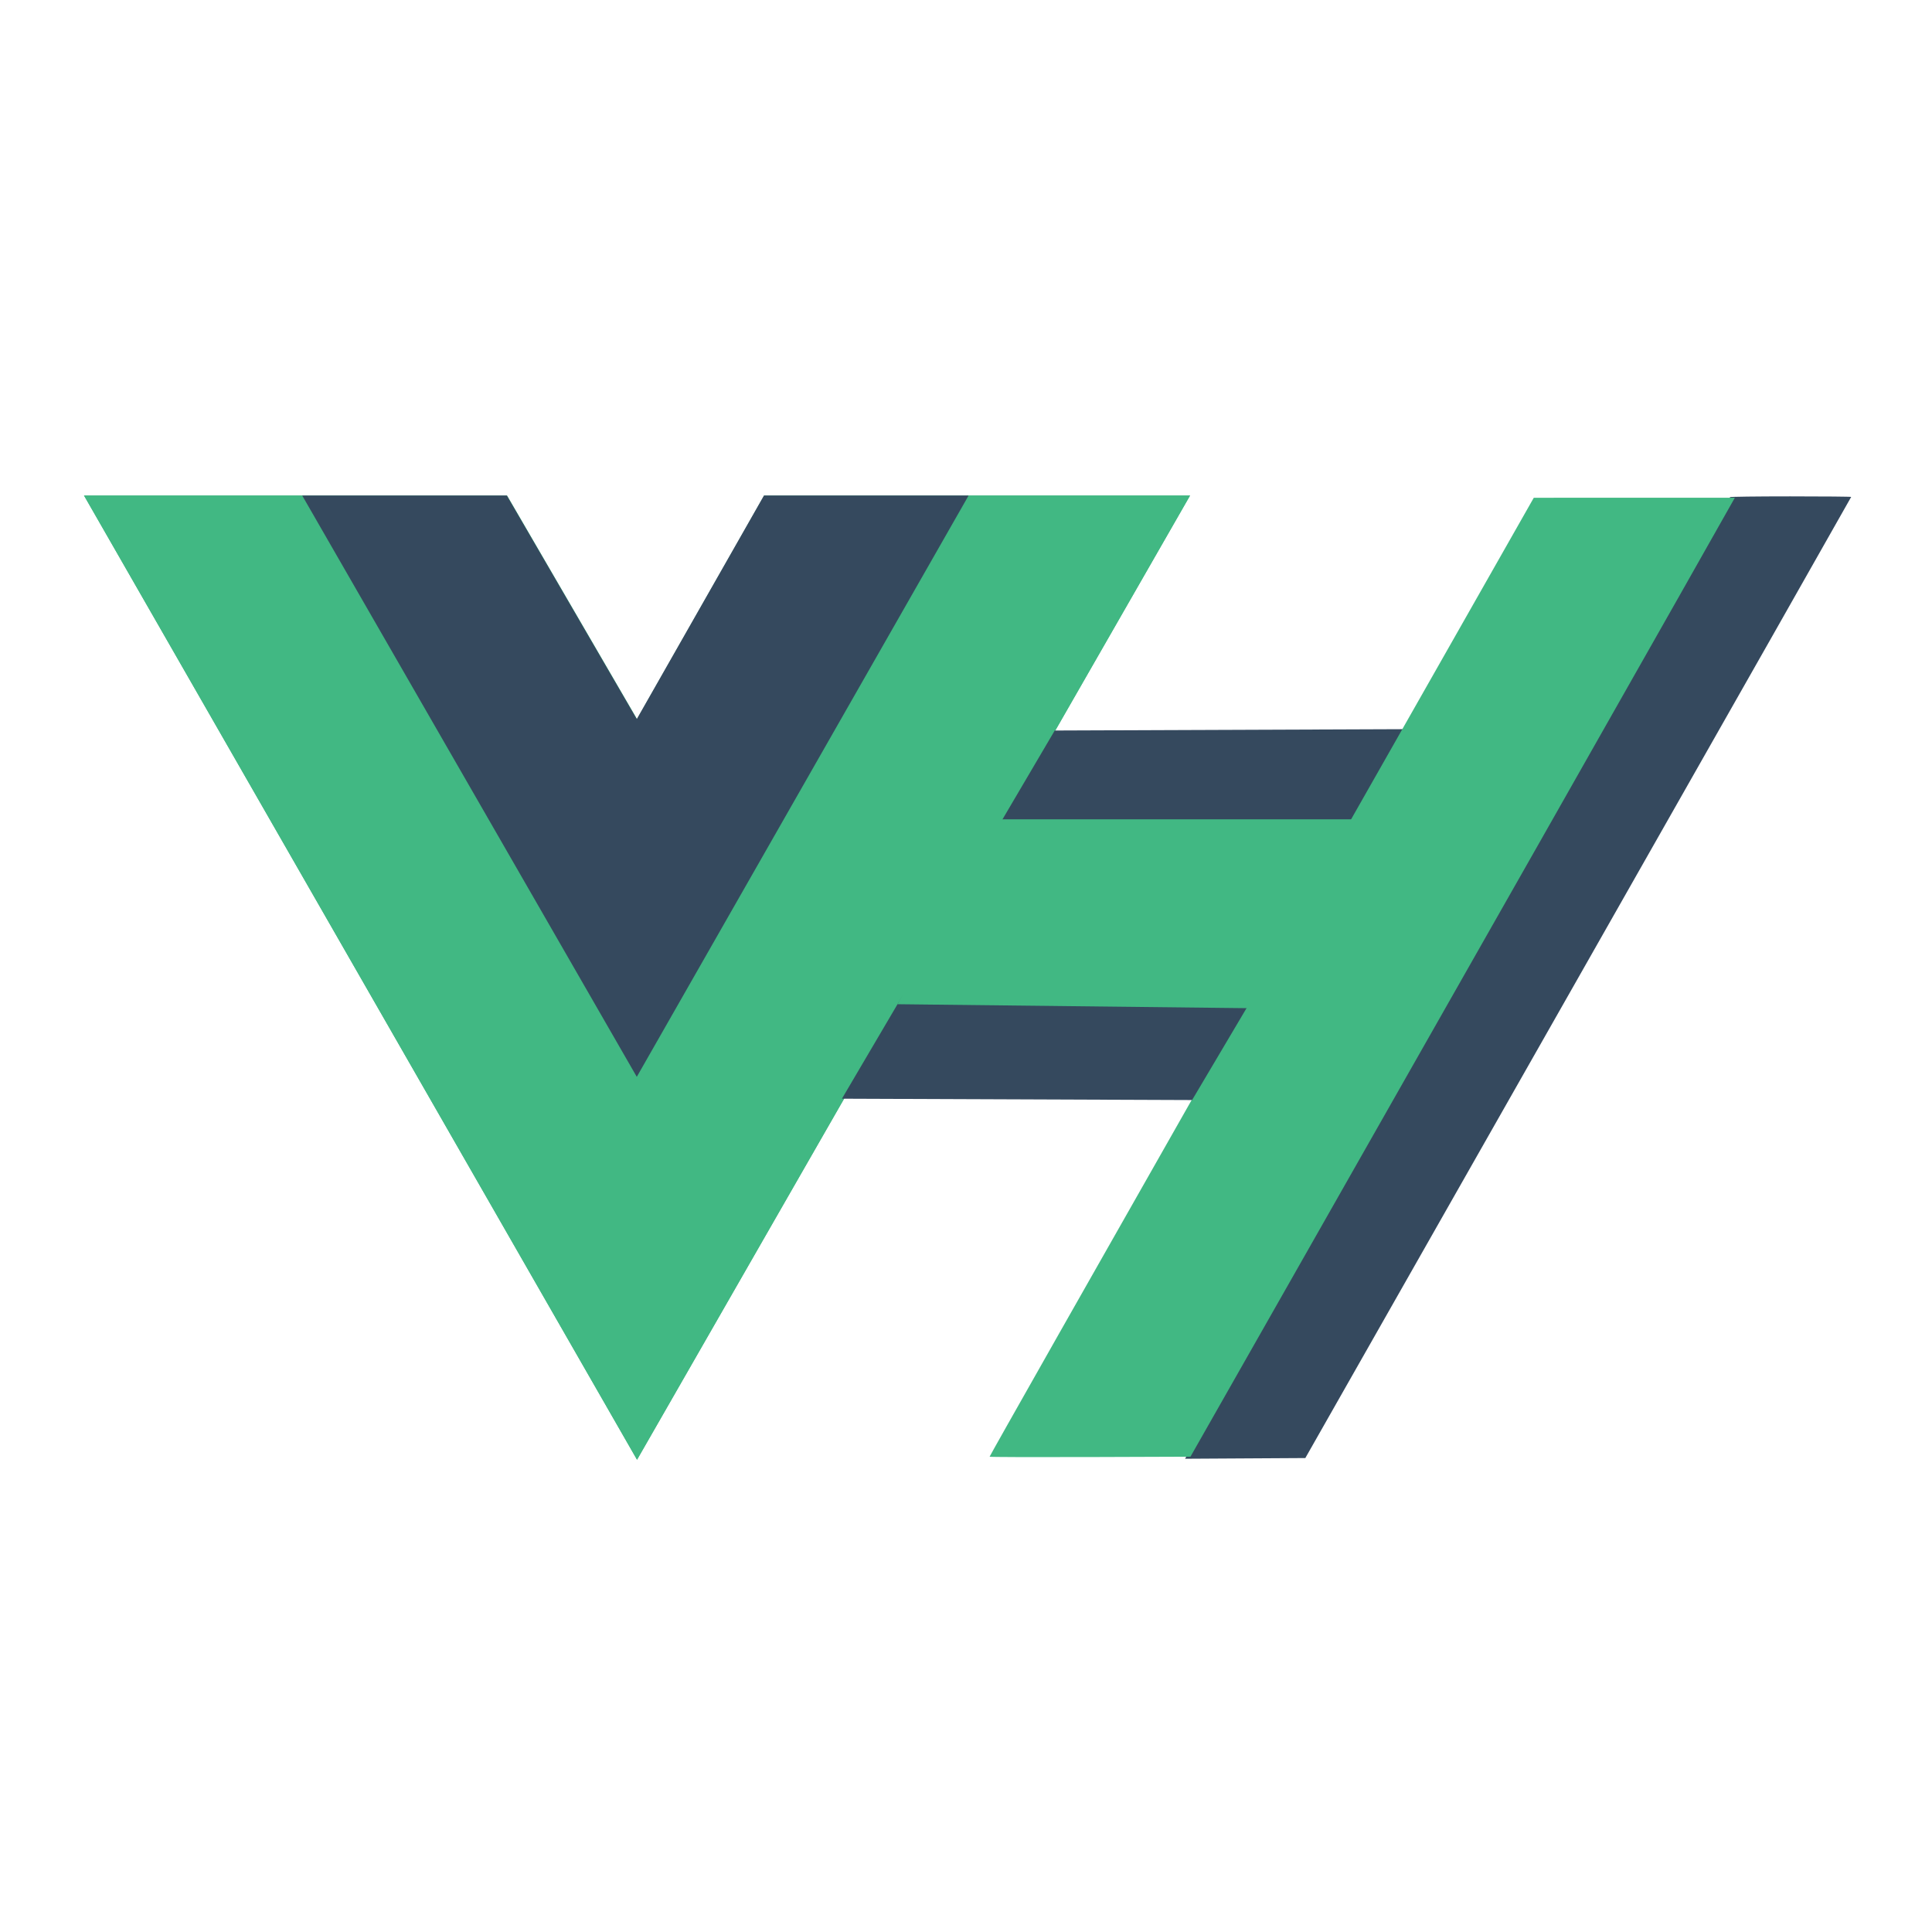
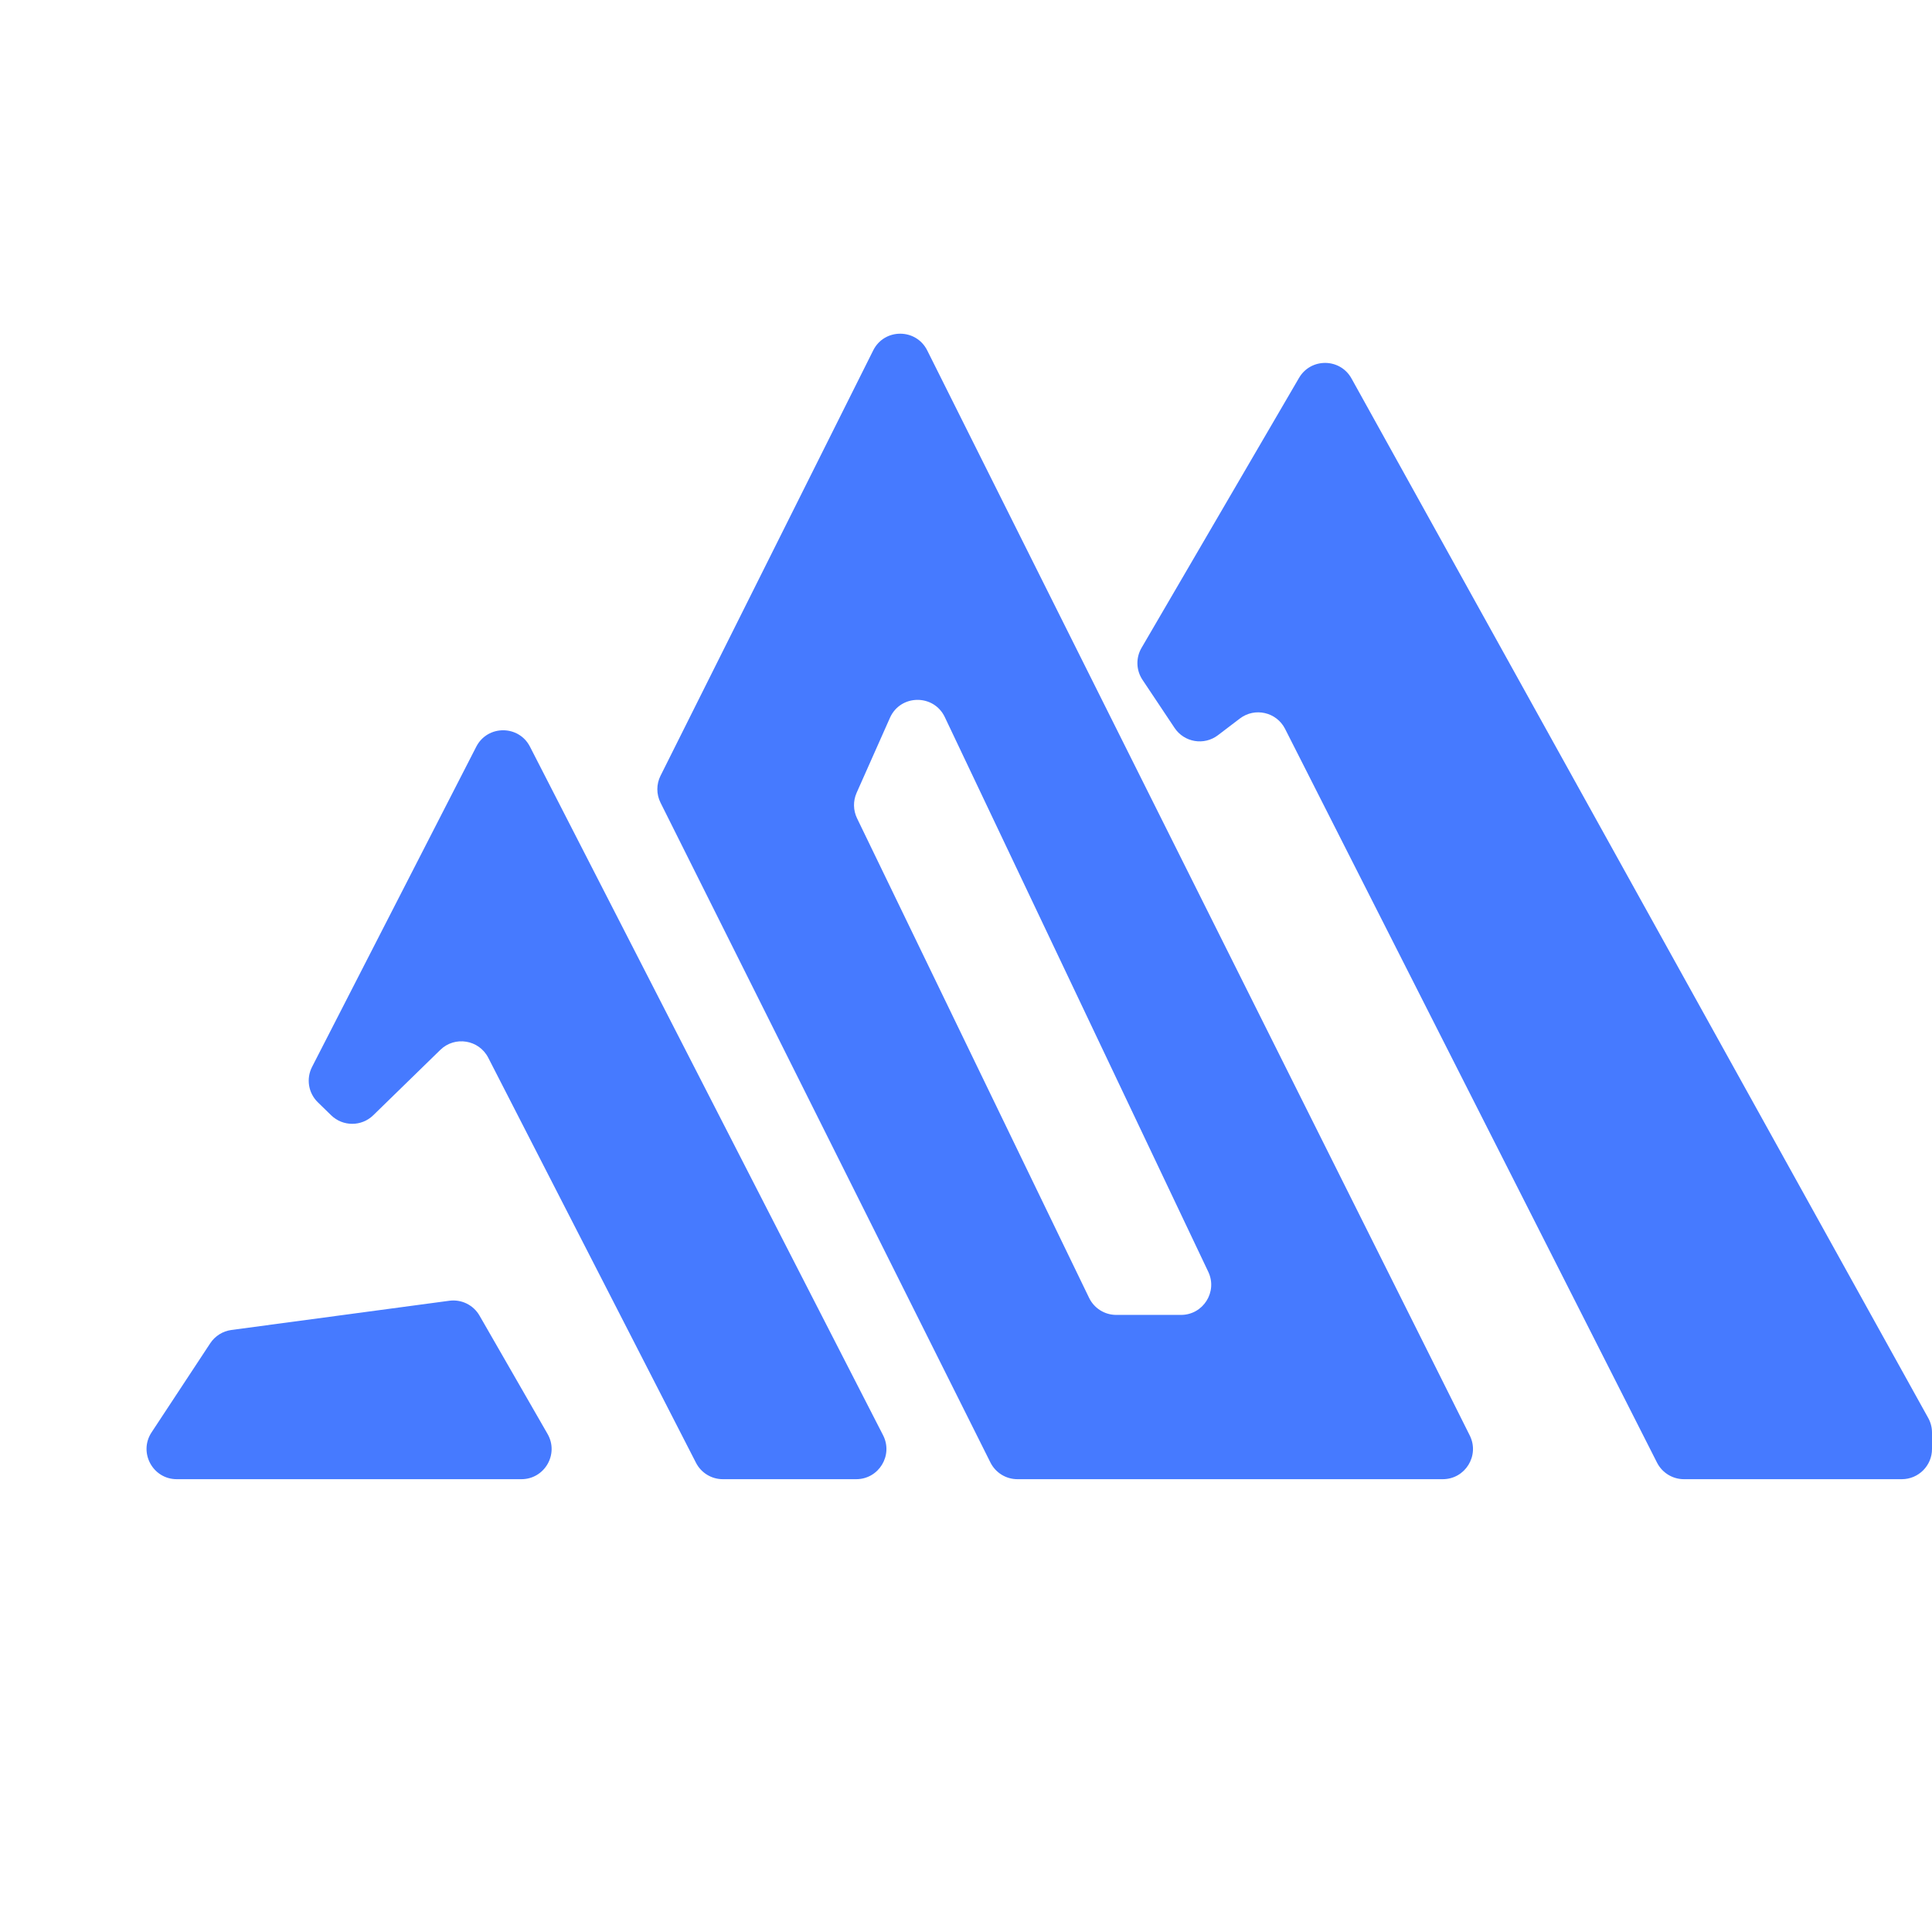
- <svg xmlns="http://www.w3.org/2000/svg" width="1200" height="1200" class="icon" viewBox="0 0 3280.944 2800">
-   <path fill="#41b883" d="M1645.332 601.004h375.675L1081.82 2238.478 142.636 601.004h718.477l220.708 379.704 216.013-379.704z" />
-   <path fill="#41b883" d="M142.636 601.004l939.185 1637.474 939.186-1637.474h-375.675l-563.51 982.484-568.208-982.484z" />
-   <path fill="#35495e" d="M513.188 601.004l568.207 987.23 563.511-987.23h-347.498l-216.013 379.704-220.708-379.704zM1607.792 1311.83l594.678 2.293 187.353-316.325-598.662 2.292zM2198.506 1909.57C2867.436 732.7 2939.502 605.426 2937.874 603.78c-.715-.723 45.303-1.314 102.262-1.314s103.562.428 103.562.951c0 .523-208.57 367.978-463.491 816.567L2216.715 2235.6l-102.1.596-102.102.596z" />
-   <path fill="#41b883" d="M1680.563 2233.328c0-1.34 168.208-298.145 440.375-777.048a4135645.775 4135645.775 0 00337.619-594.19l146.13-257.25 170.746-.04 170.747-.04-5.536 9.741c-3.044 5.358-43.727 77.302-90.407 159.875-85.356 150.992-337.562 595.163-656.602 1156.373l-172 302.559-170.536.588c-93.795.322-170.536.069-170.536-.567z" />
-   <path fill="#35495e" d="M1429.783 1625.351l594.679 2.292 187.353-316.324-598.662 2.292z" />
-   <path fill="#41b883" d="M1524.207 1464.903l608.285 6.877 173.746-320.909h-619.072z" />
+ <svg xmlns="http://www.w3.org/2000/svg" width="64" height="64" viewBox="0 0 64 64" fill="none">
+   <path fill-rule="evenodd" clip-rule="evenodd" d="M33.703 49C33.325 49 32.978 48.786 32.809 48.447L21.881 26.591C21.74 26.309 21.74 25.978 21.881 25.697L28.926 11.607C29.294 10.87 30.346 10.87 30.715 11.607L48.688 47.553C49.02 48.218 48.537 49 47.793 49H33.703ZM36.978 43.558C36.594 43.558 36.245 43.339 36.078 42.994L28.39 27.106C28.262 26.841 28.257 26.533 28.376 26.264L29.481 23.778C29.828 22.997 30.931 22.983 31.298 23.755L40.025 42.129C40.341 42.792 39.857 43.558 39.122 43.558H36.978Z" fill="#467AFF" />
+   <path d="M6.964 44.498L5.02 47.45C4.583 48.115 5.06 49 5.856 49H17.272C18.041 49 18.522 48.168 18.139 47.502L15.885 43.582C15.683 43.23 15.288 43.035 14.885 43.089L7.666 44.057C7.379 44.096 7.123 44.256 6.964 44.498Z" fill="#467AFF" />
+   <path d="M43.032 12.518L37.815 21.461C37.622 21.791 37.634 22.202 37.846 22.519L38.909 24.113C39.229 24.594 39.888 24.704 40.347 24.354L41.072 23.802C41.569 23.423 42.287 23.588 42.57 24.145L54.891 48.452C55.062 48.788 55.406 49 55.783 49H63C63.552 49 64 48.552 64 48V47.456C64 47.287 63.957 47.12 63.874 46.971L44.77 12.537C44.394 11.859 43.423 11.848 43.032 12.518Z" fill="#467AFF" />
+   <path d="M10.337 35.343L15.777 24.735C16.149 24.01 17.185 24.01 17.556 24.735L29.253 47.544C29.594 48.209 29.111 49 28.363 49H23.944C23.569 49 23.226 48.79 23.055 48.456L16.174 35.039C15.867 34.44 15.068 34.309 14.586 34.779L12.365 36.944C11.976 37.323 11.357 37.323 10.969 36.944L10.529 36.515C10.214 36.209 10.137 35.734 10.337 35.343Z" fill="#467AFF" />
</svg>
